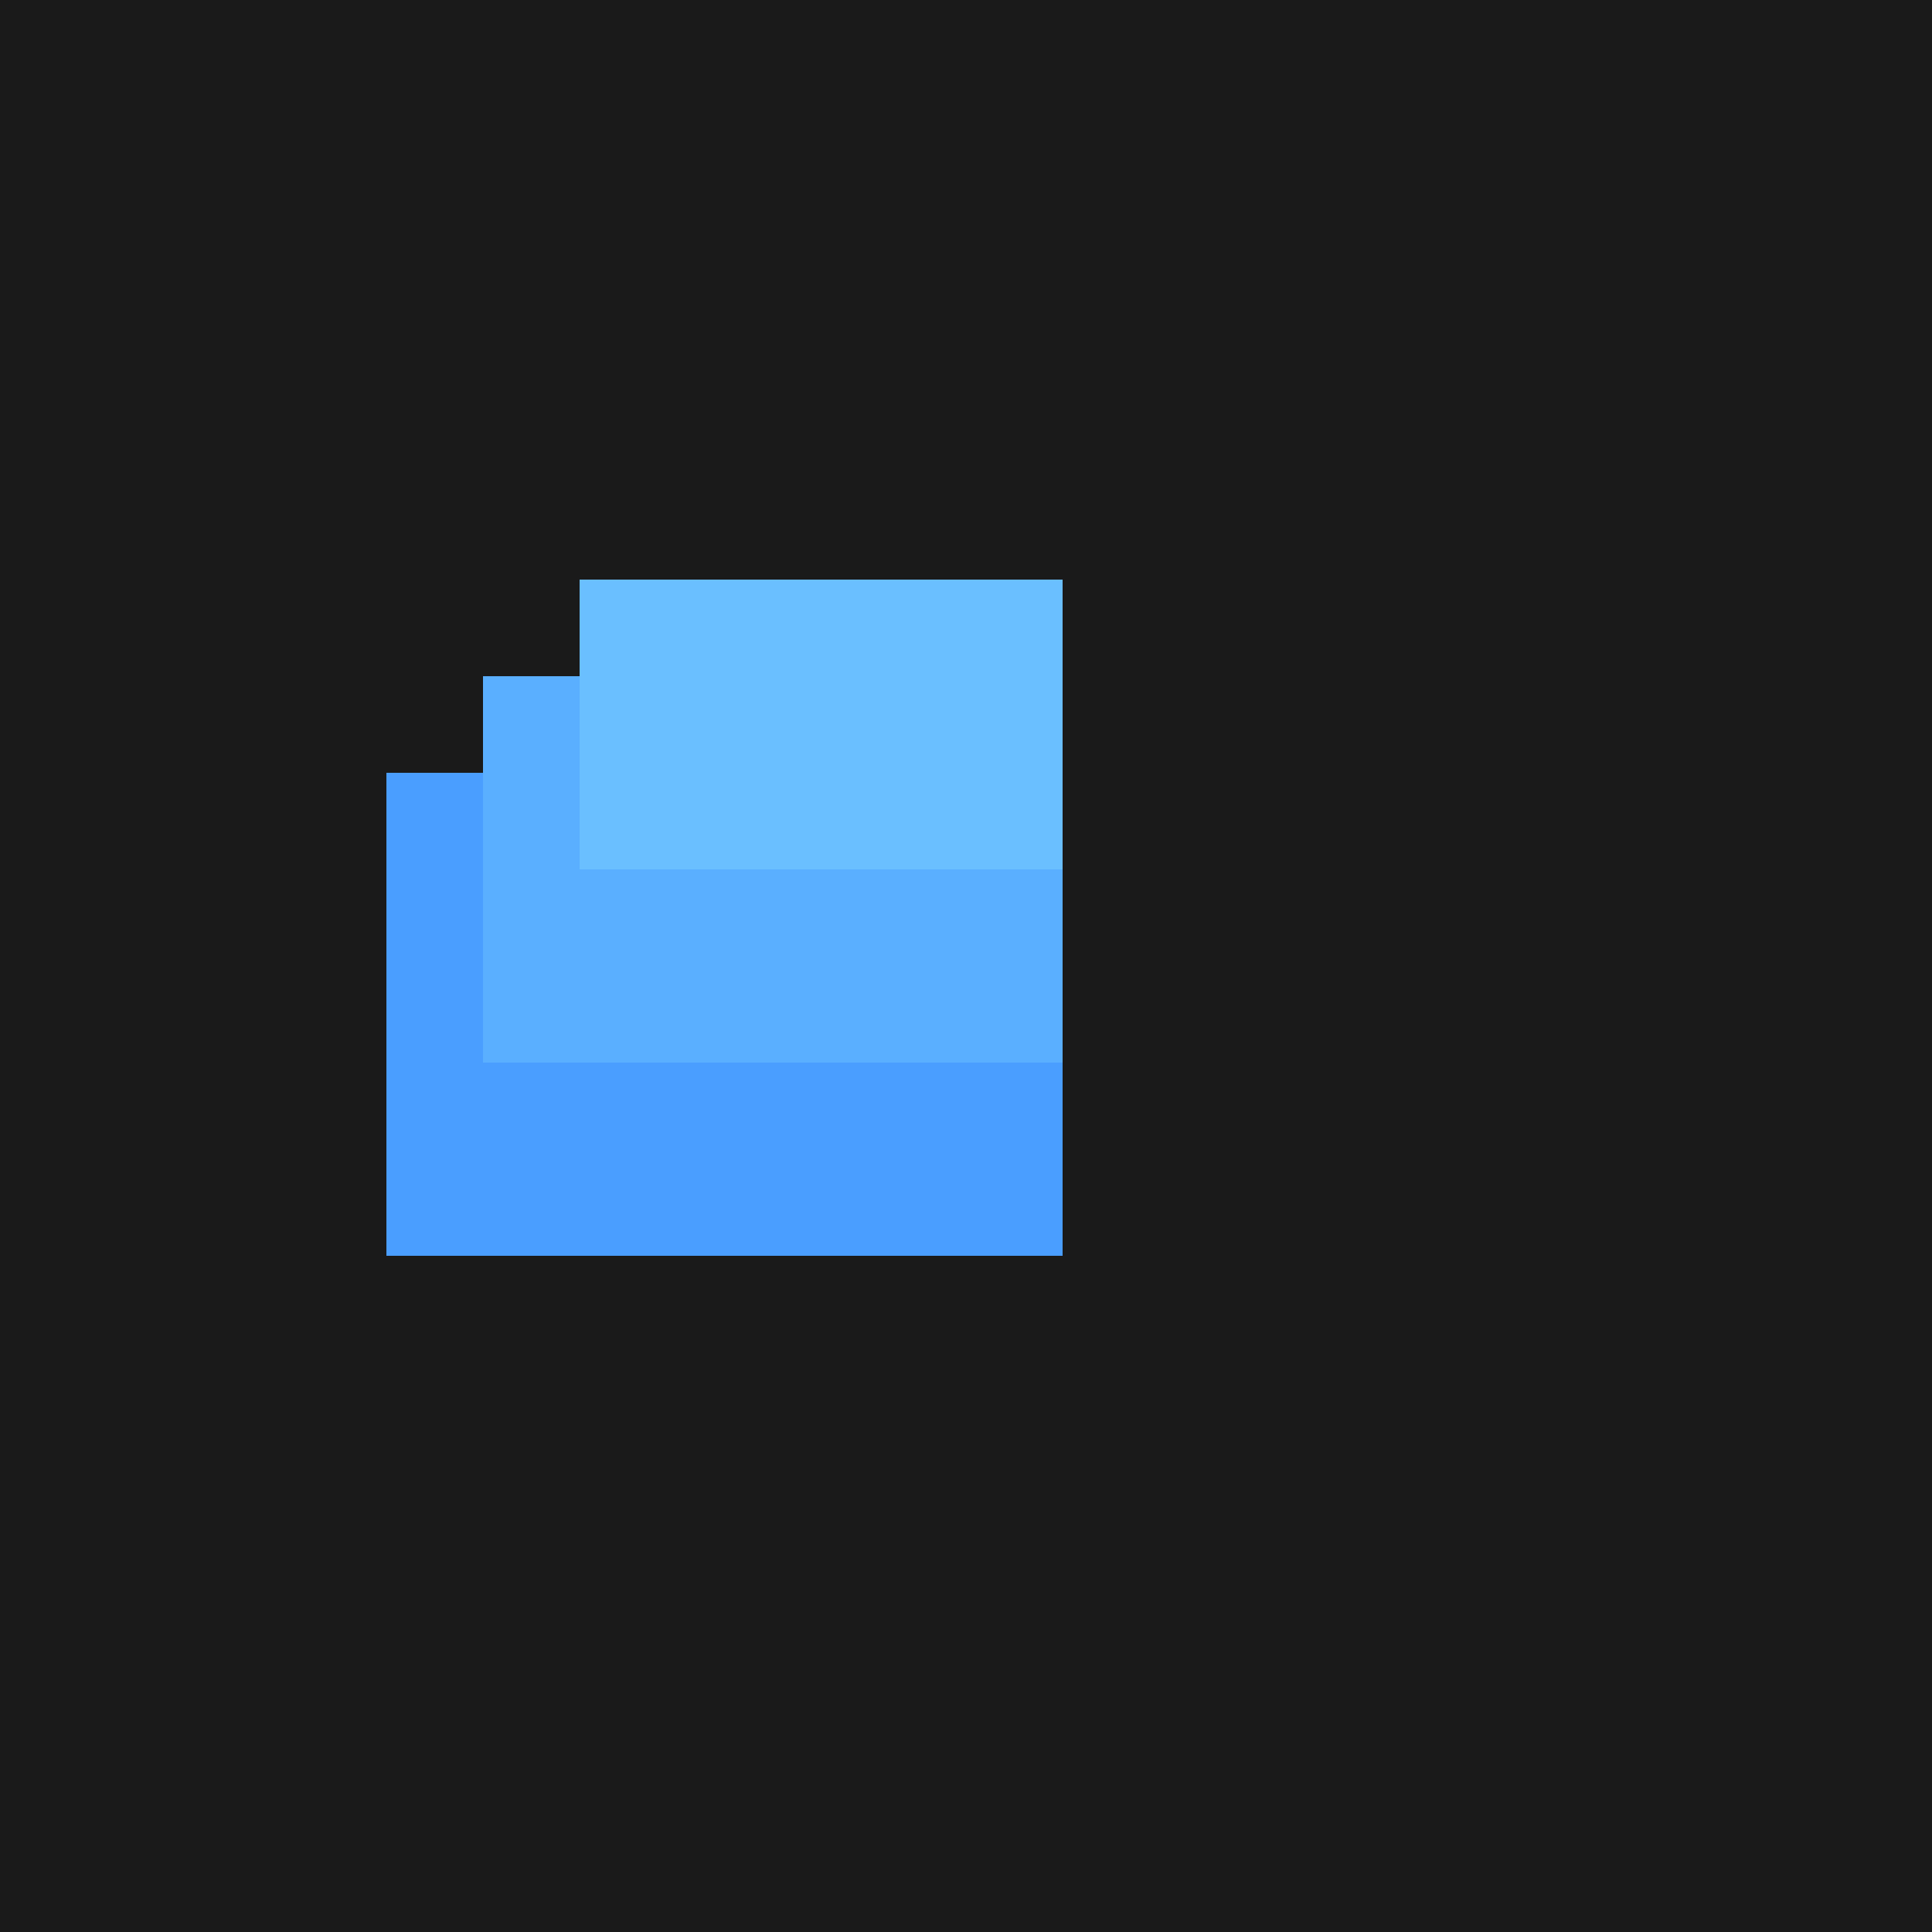
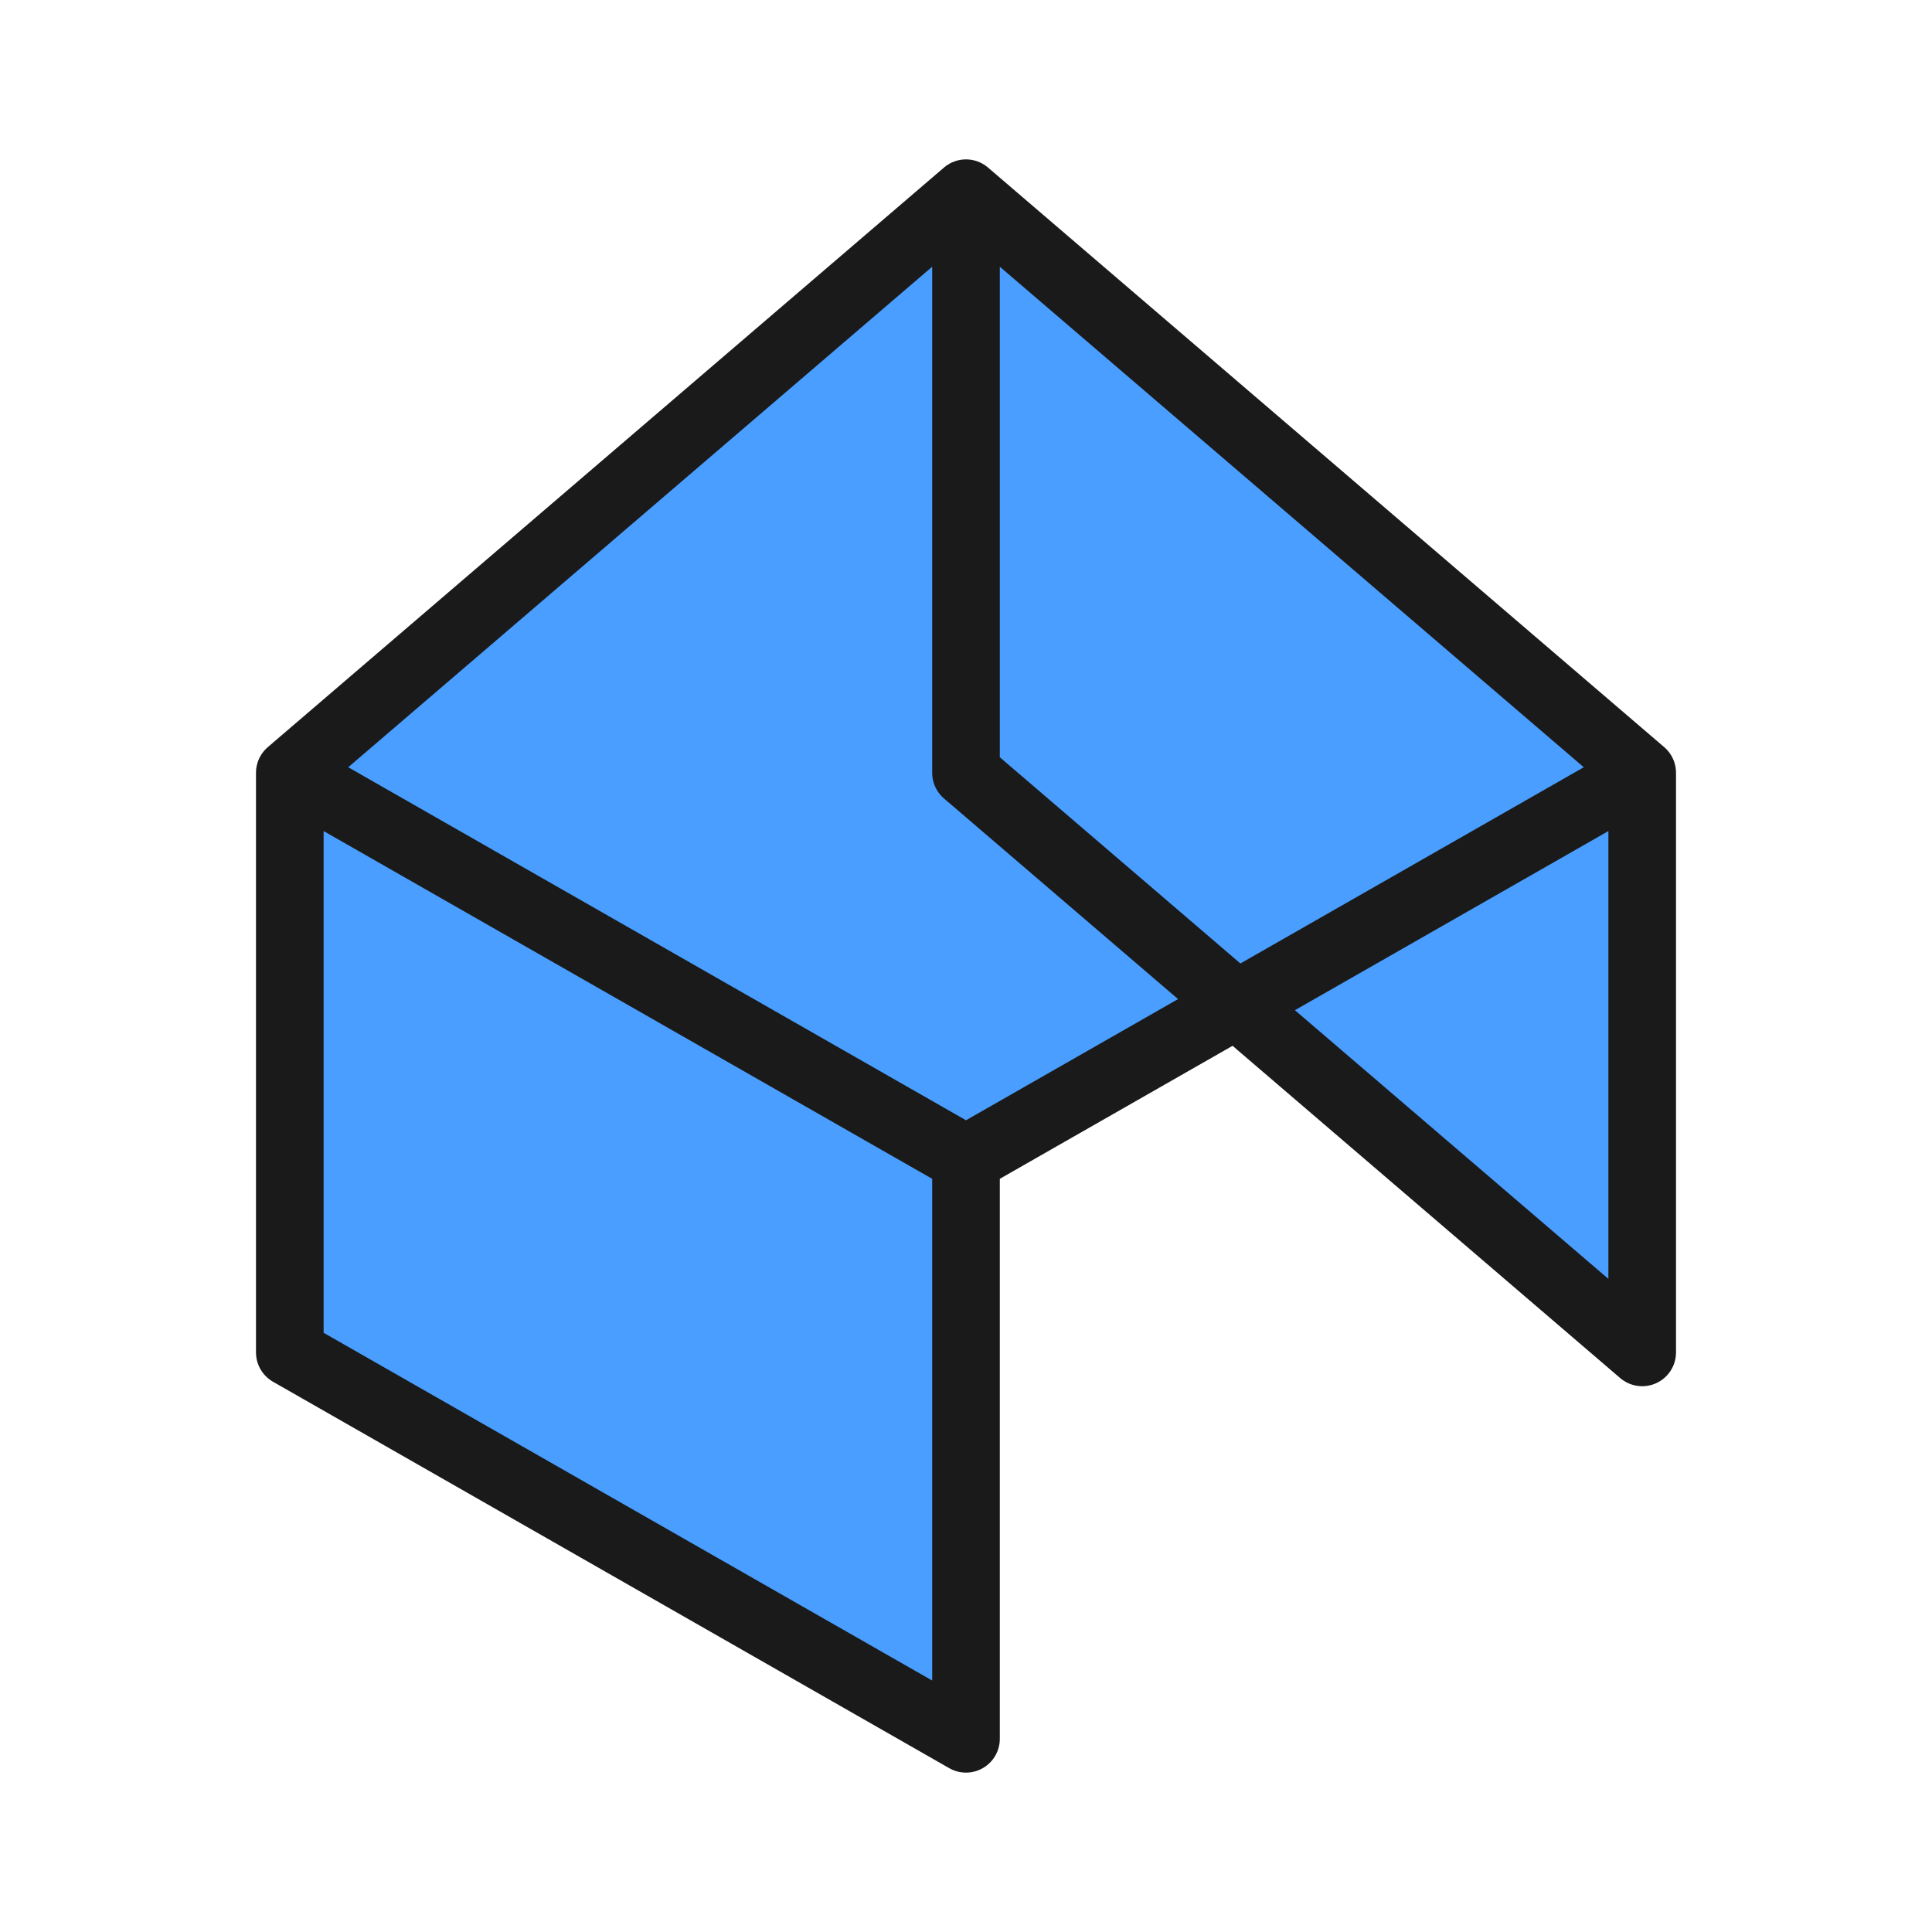
<svg xmlns="http://www.w3.org/2000/svg" viewBox="0 0 100 100">
-   <rect width="100" height="100" fill="#1a1a1a" />
-   <rect x="20" y="40" width="35" height="25" fill="#4a9eff" />
-   <rect x="25" y="35" width="30" height="20" fill="#5aafff" />
-   <rect x="30" y="30" width="25" height="15" fill="#6abfff" />
+   <g transform="translate(50, 50)">
+     <path d="M -35 -10 L 0 -40 L 35 -10 L 0 10 Z M 0 -40 L 35 -10 L 35 20 L 0 -10 Z M -35 -10 L 0 10 L 0 40 L -35 20 Z" fill="#4a9eff" stroke="#1a1a1a" stroke-width="3.5" stroke-linejoin="round" />
+   </g>
</svg>
